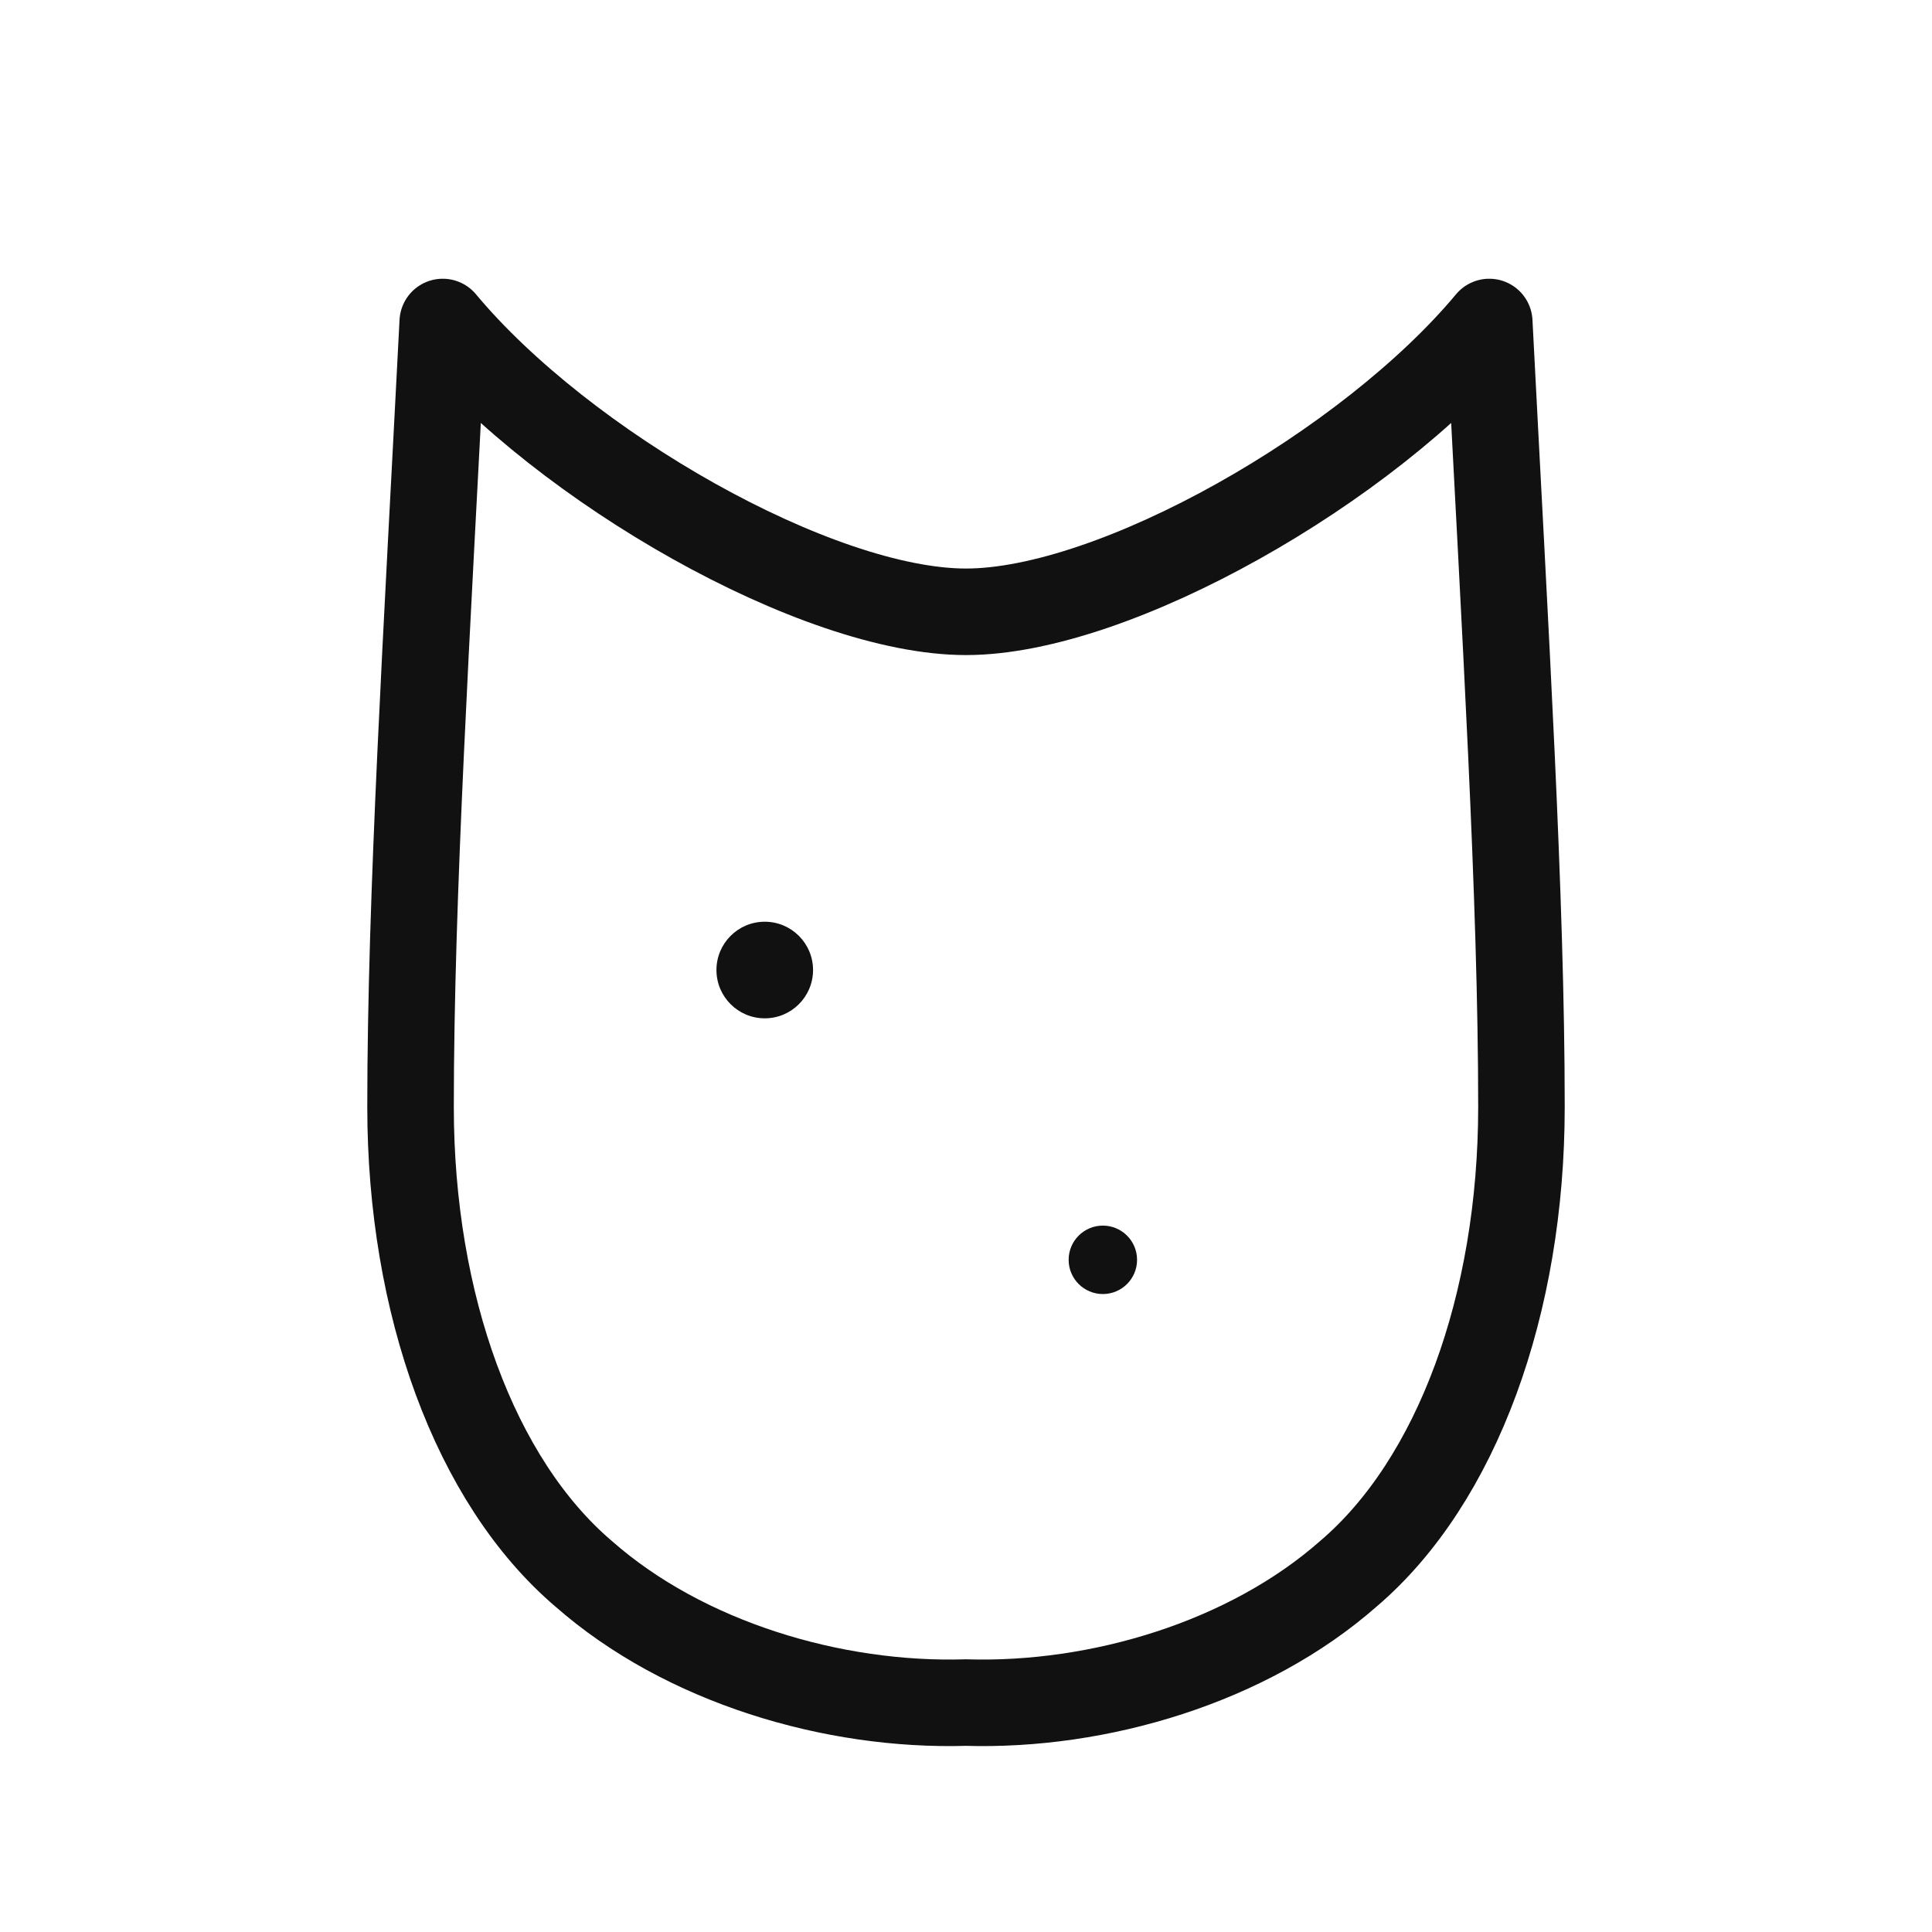
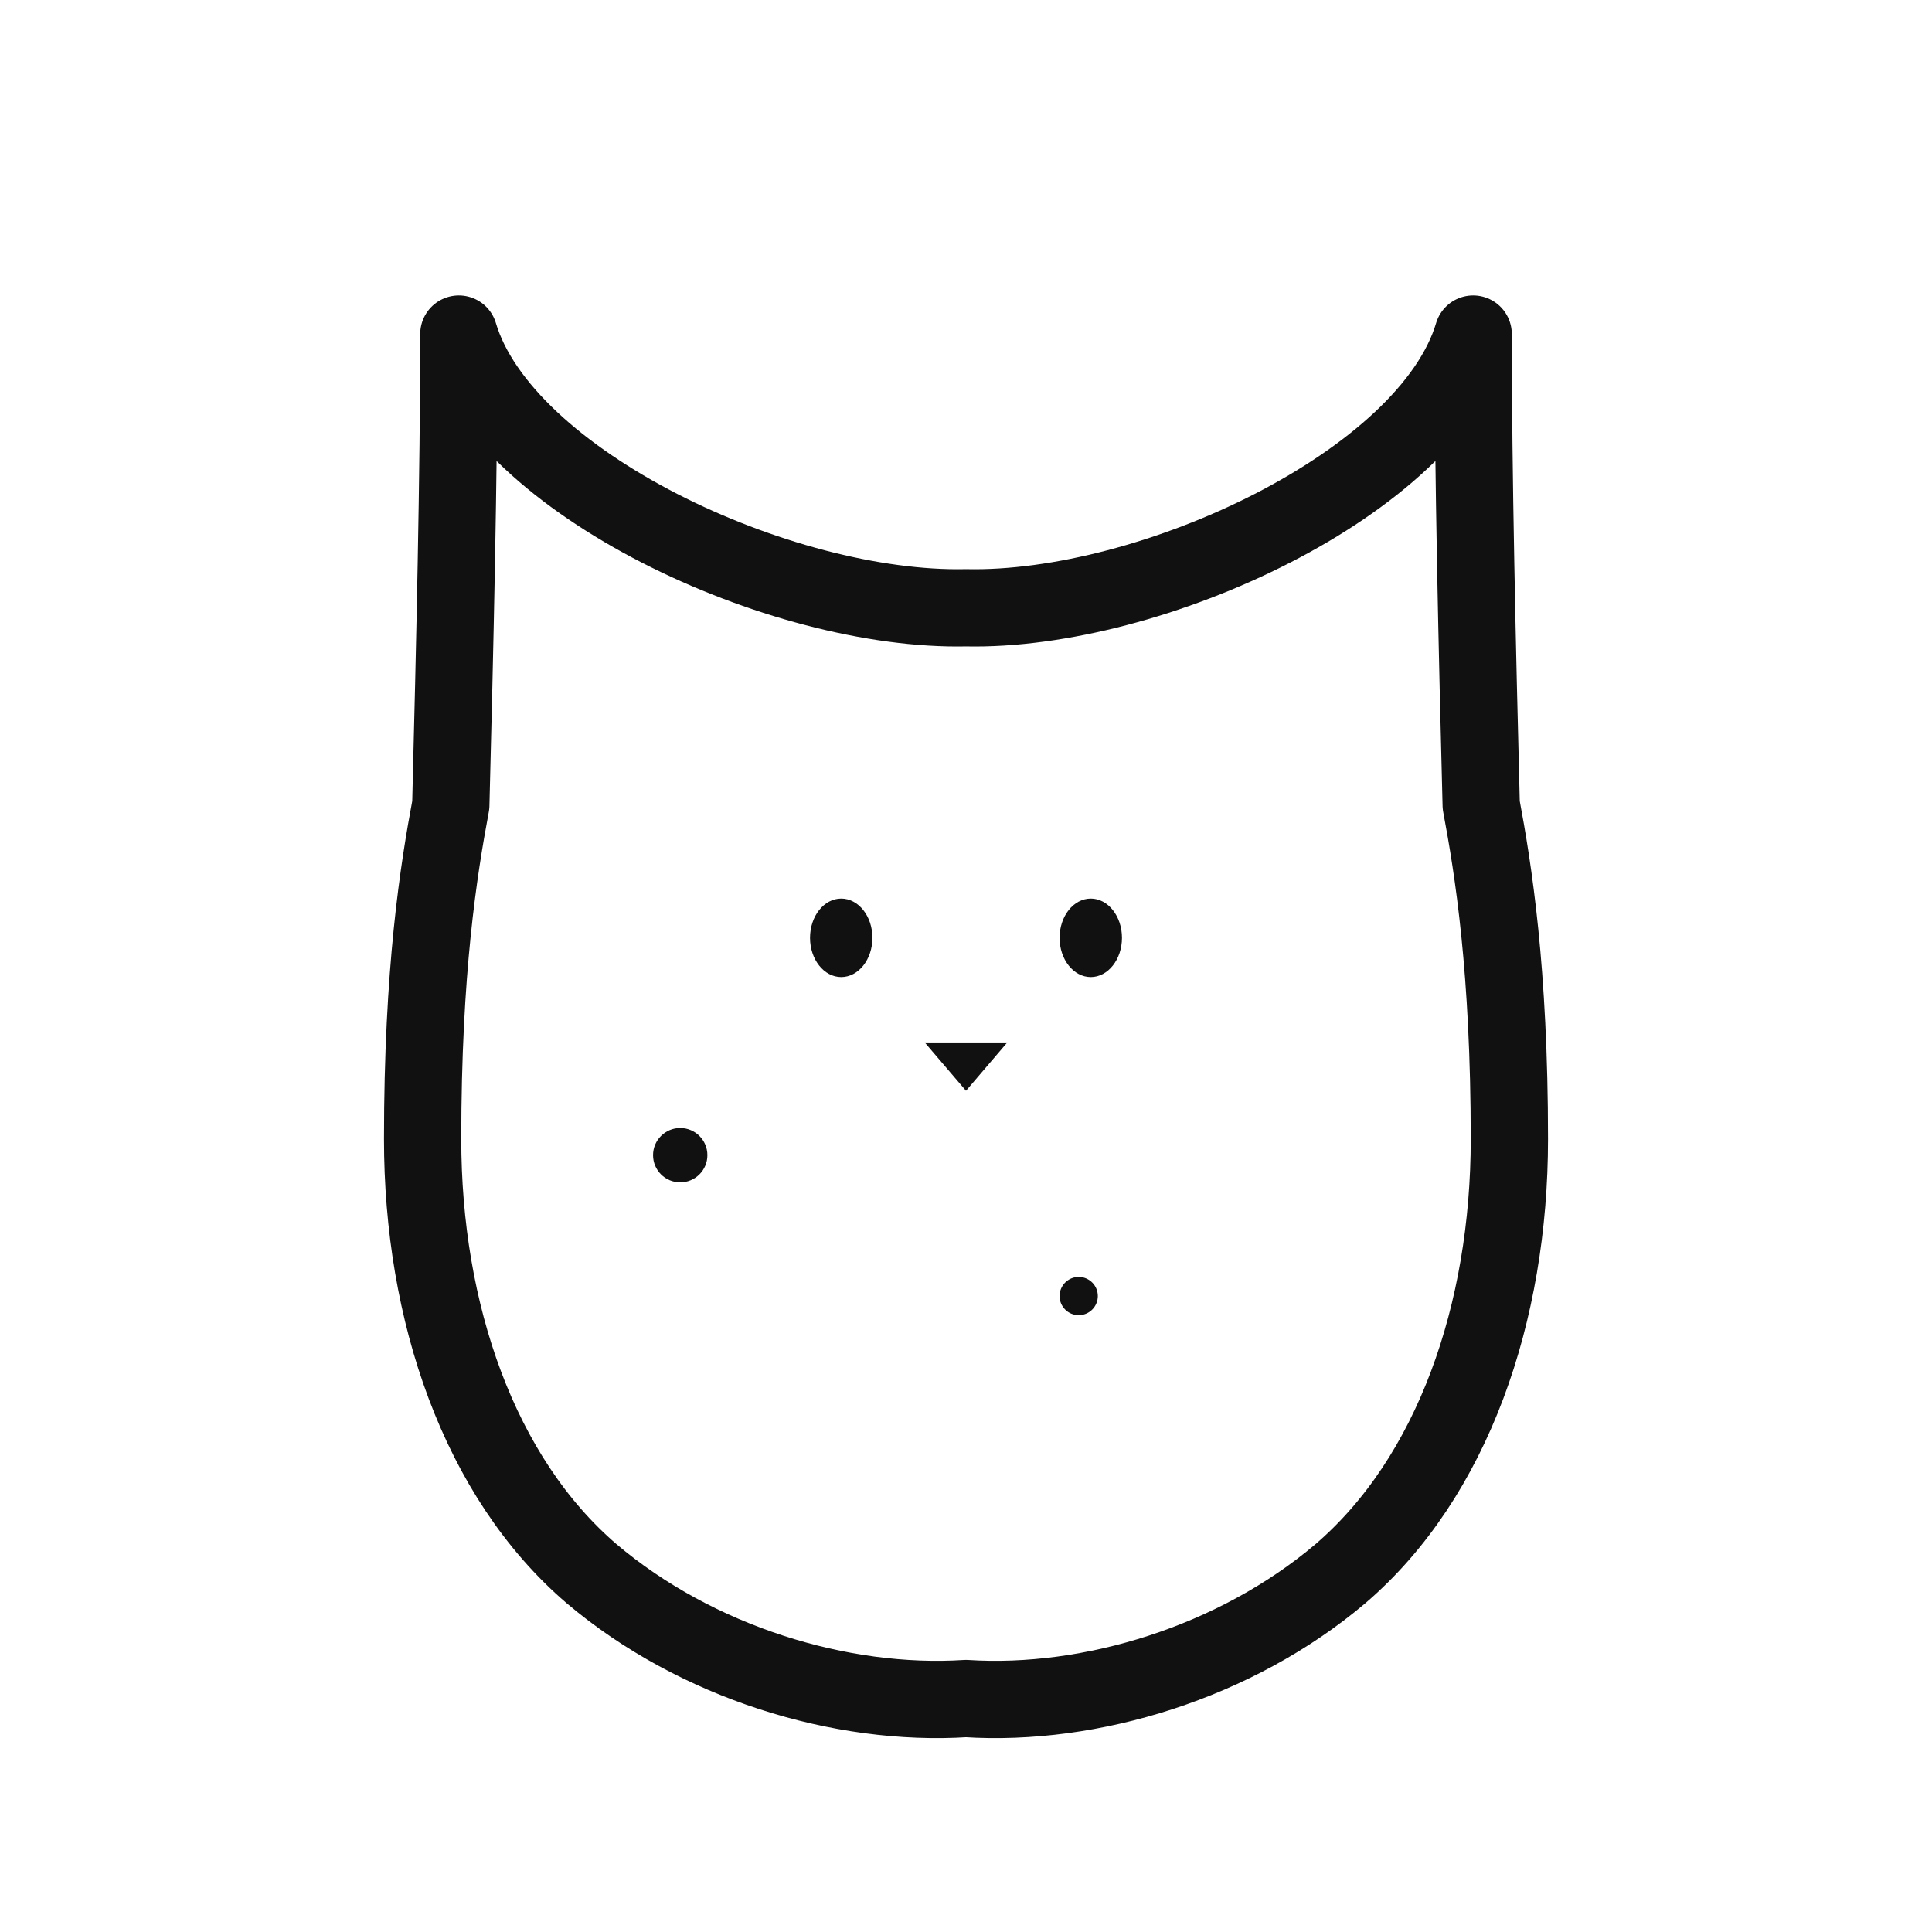
<svg xmlns="http://www.w3.org/2000/svg" width="96" height="96" viewBox="0 0 96 96">
-   <path d="M 48.00 84.60 C 54.60 84.80 62.00 82.60 67.00 78.20 C 72.40 73.60 75.60 64.80 75.60 55.00 C 75.60 44.60 74.80 31.60 74.00 16.00 C 68.00 23.20 55.40 30.40 48.00 30.40 C 40.60 30.40 28.00 23.20 22.00 16.00 C 21.20 31.60 20.40 44.60 20.40 55.00 C 20.40 64.80 23.60 73.60 29.00 78.20 C 34.00 82.60 41.40 84.80 48.00 84.60" fill="none" stroke="#111111" stroke-width="4.30" stroke-linecap="round" stroke-linejoin="round" />
-   <circle cx="38.00" cy="48.20" r="2.40" fill="#111111" />
-   <circle cx="54.80" cy="62.60" r="1.70" fill="#111111" />
+   <path d="M 48.00 84.40 C 54.20 84.80 61.40 82.60 66.60 78.20 C 72.20 73.40 75.00 65.20 75.00 56.60 C 75.00 48.20 74.20 43.20 73.60 40.00 C 73.40 32.20 73.20 23.60 73.20 16.60 C 71.00 24.00 57.20 30.40 48.00 30.20 C 38.80 30.40 25.00 24.00 22.80 16.60 C 22.80 23.60 22.60 32.20 22.40 40.00 C 21.80 43.20 21.00 48.20 21.00 56.60 C 21.00 65.20 23.80 73.40 29.40 78.20 C 34.60 82.60 41.80 84.80 48.00 84.40" fill="none" stroke="#111111" stroke-width="3.84" stroke-linecap="round" stroke-linejoin="round" />
+   <ellipse cx="41.80" cy="46.60" rx="1.55" ry="1.95" fill="#111111" />
+   <ellipse cx="54.20" cy="46.60" rx="1.55" ry="1.95" fill="#111111" />
+   <polygon points="45.95,51.80 50.05,51.80 48.00,54.20" fill="#111111" />
+   <circle cx="33.80" cy="57.40" r="1.35" fill="#111111" />
+   <circle cx="53.60" cy="64.40" r="0.95" fill="#111111" />
</svg>
